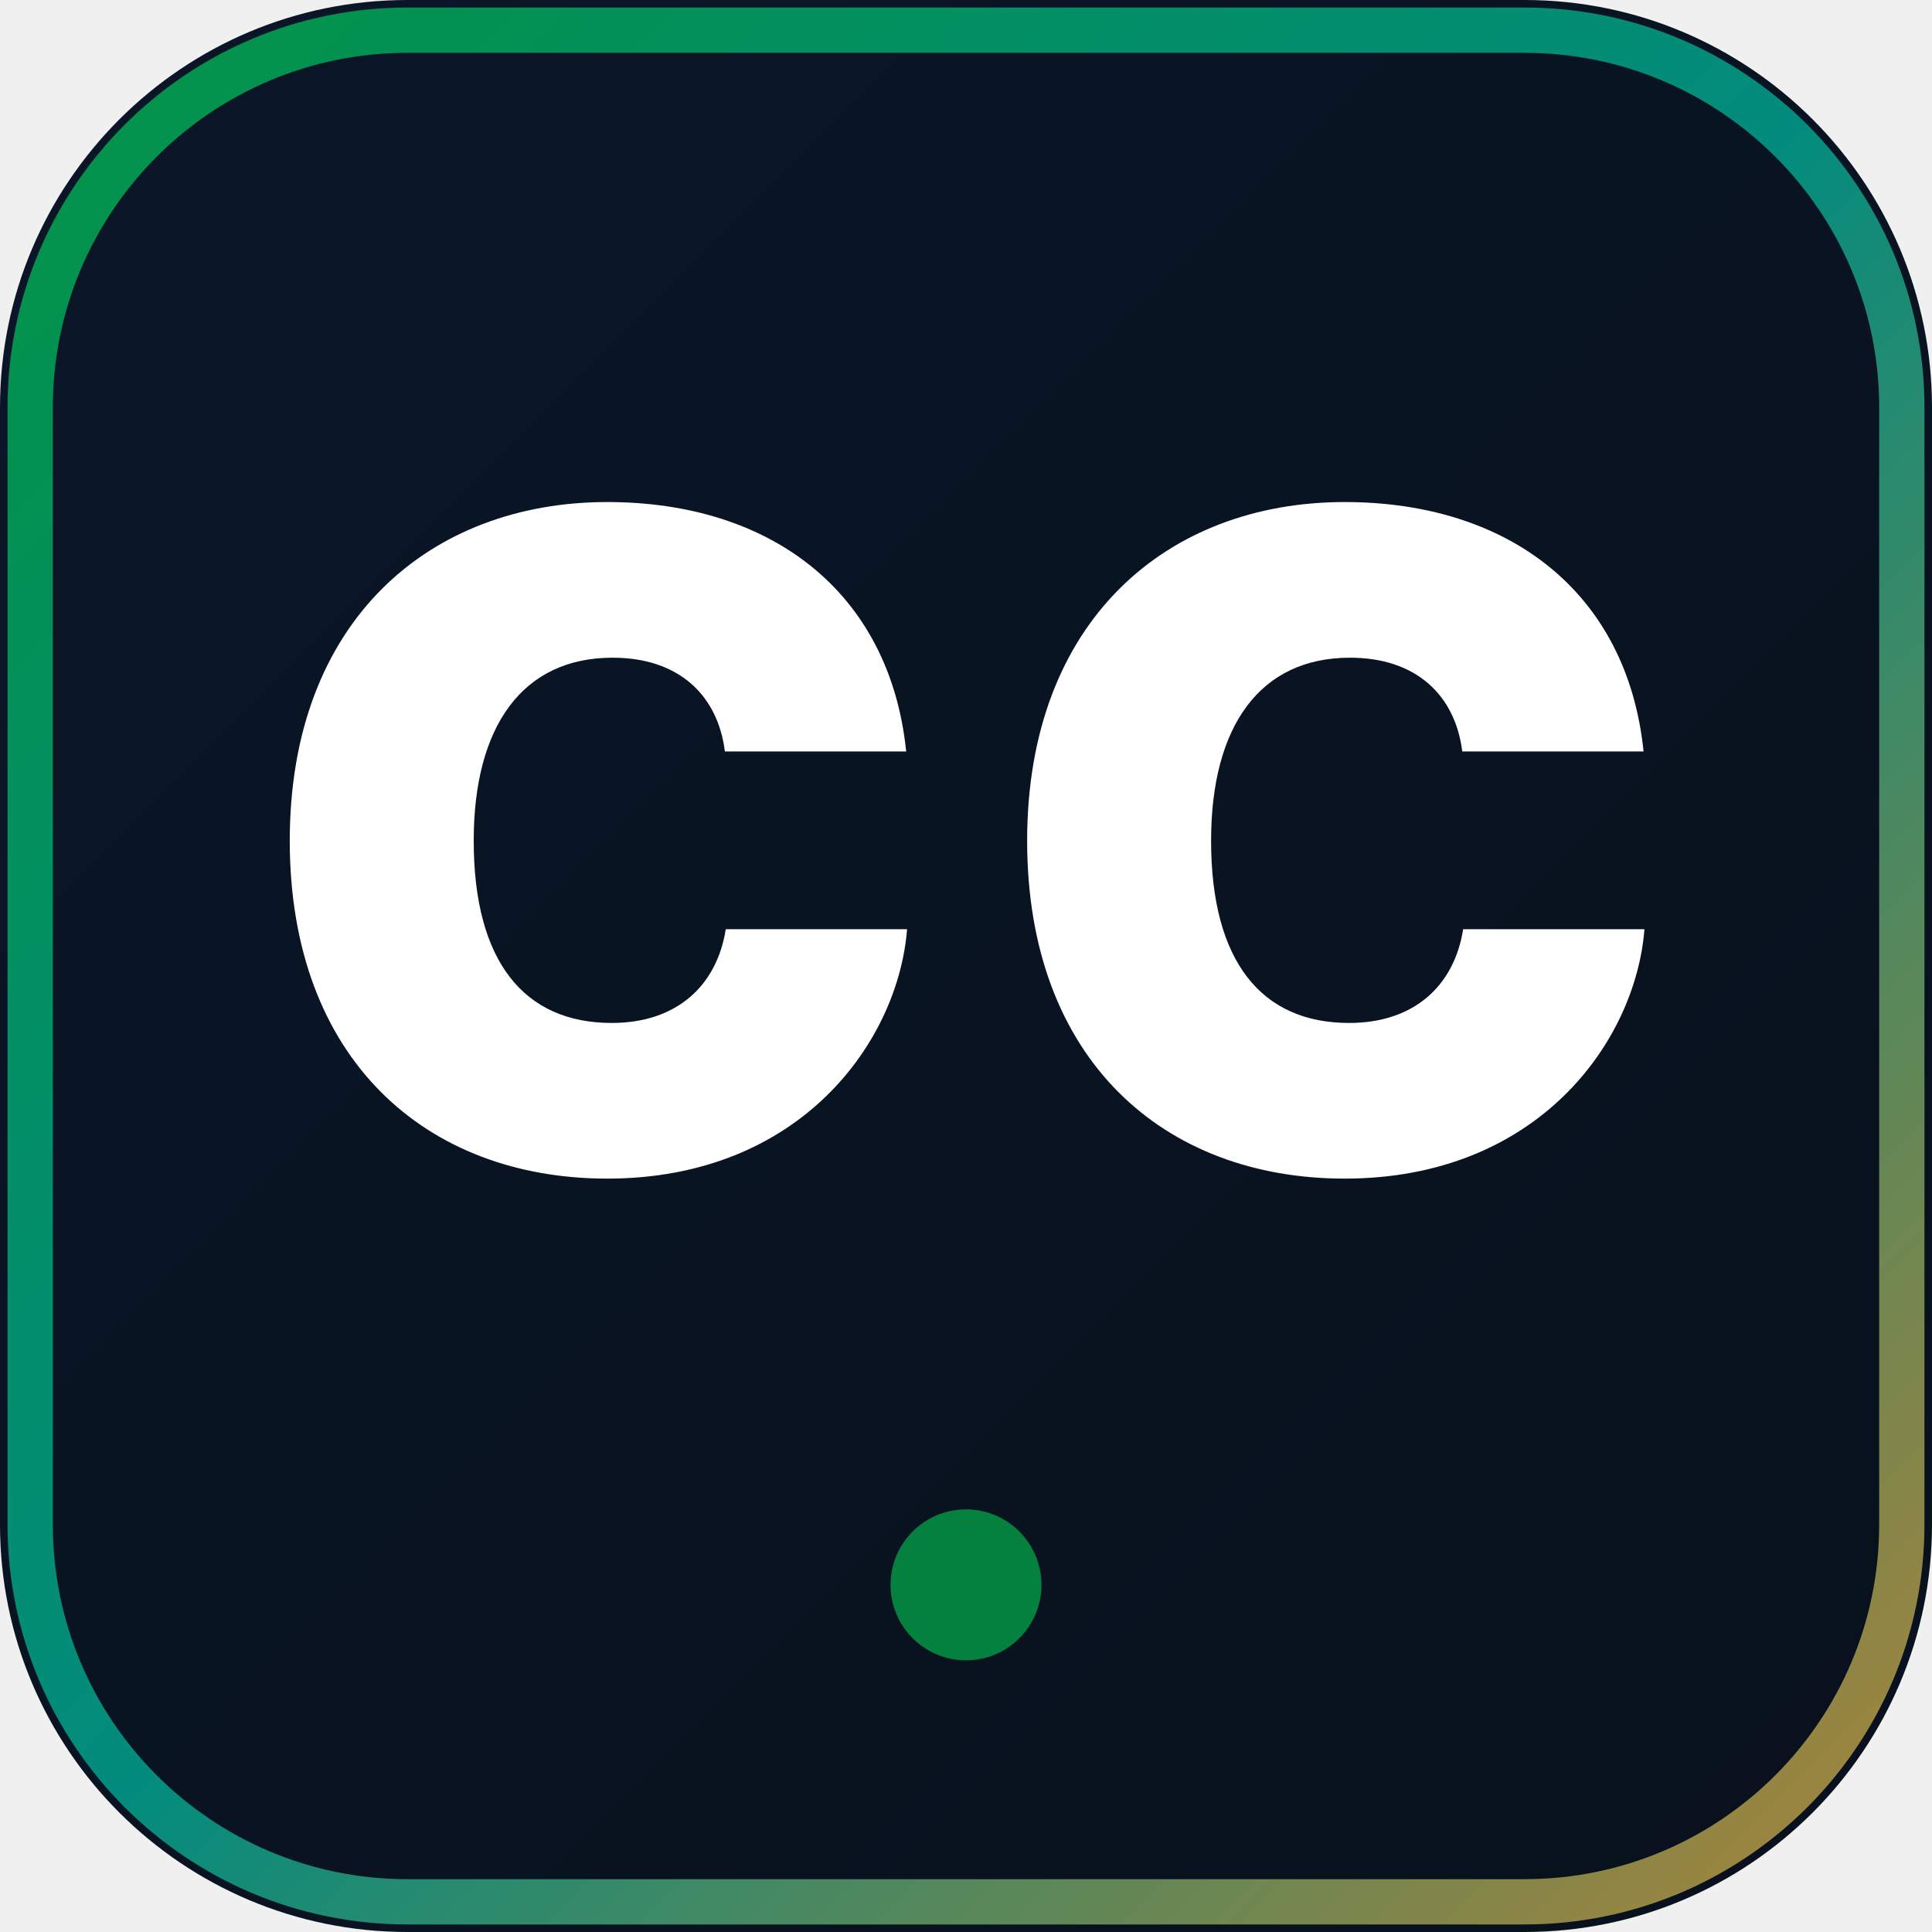
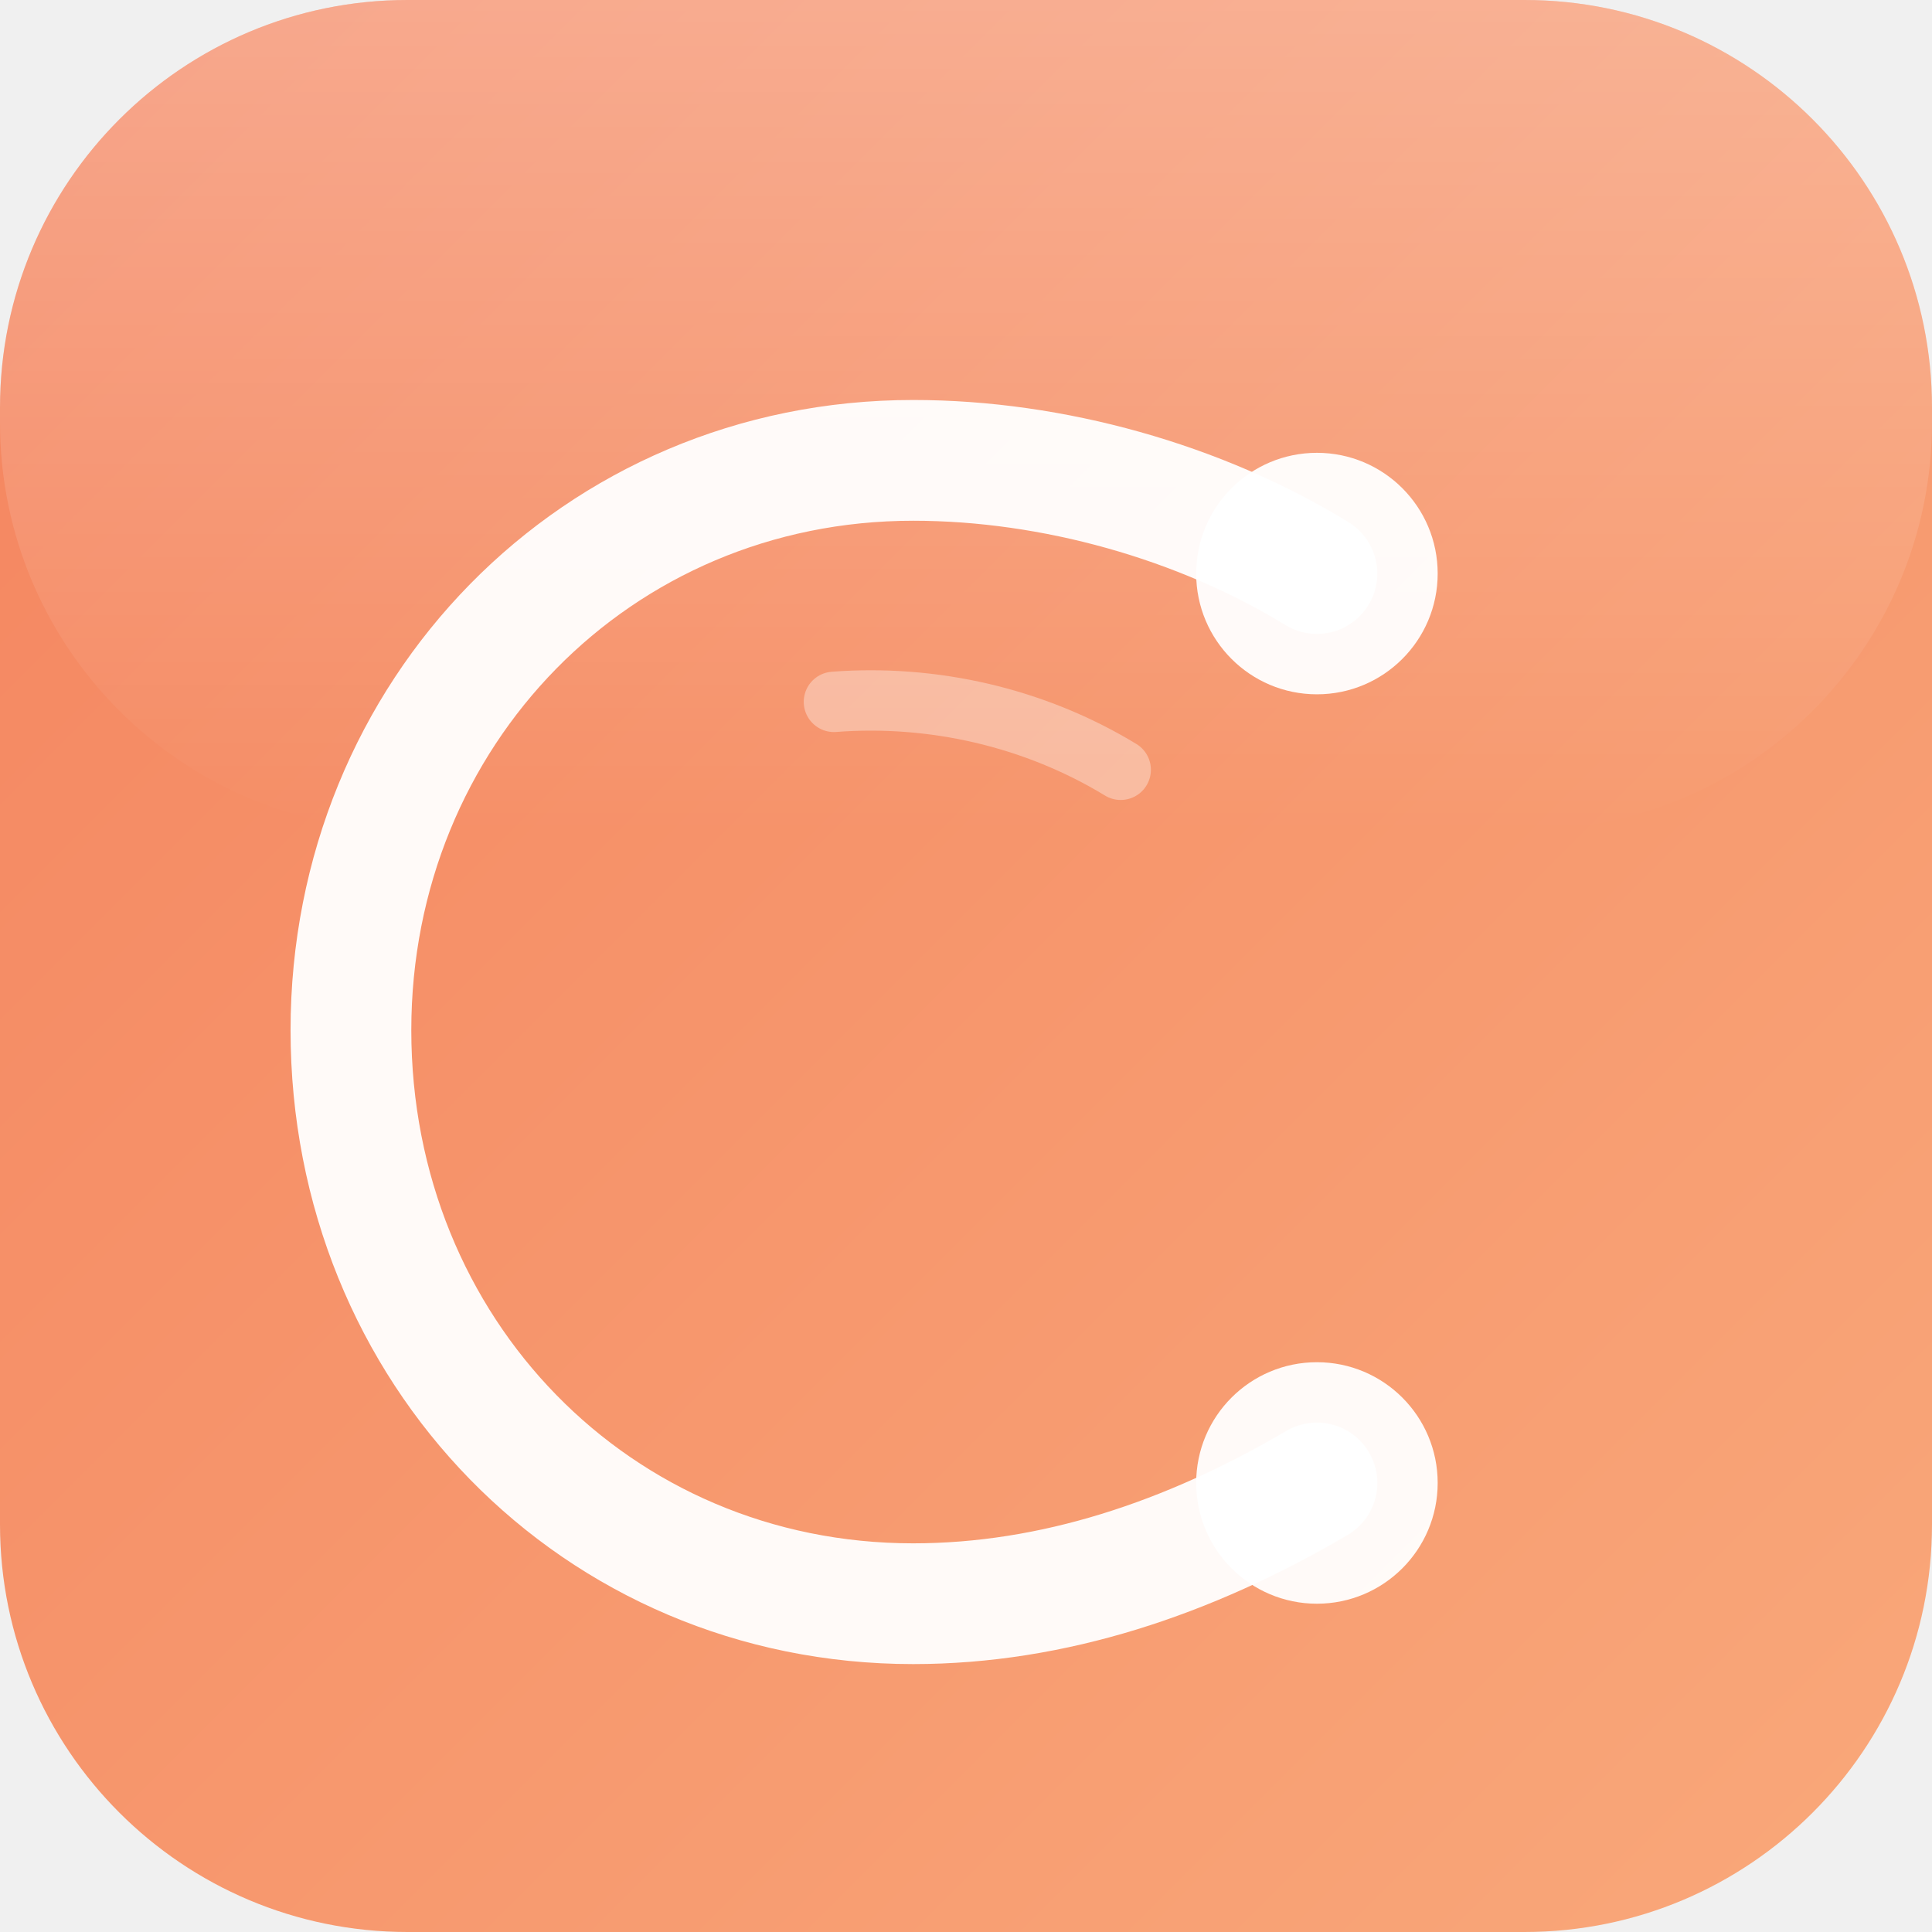
<svg xmlns="http://www.w3.org/2000/svg" viewBox="0 0 512 512">
  <defs>
-     <linearGradient id="bg" x1="0%" y1="0%" x2="100%" y2="100%">
-       <stop offset="0%" style="stop-color:#0a1628" />
-       <stop offset="100%" style="stop-color:#08111c" />
+     <linearGradient id="bg" x1="0" y1="0" x2="512" y2="512" gradientUnits="userSpaceOnUse">
+       <stop offset="0%" stop-color="#f4845f" />
+       <stop offset="100%" stop-color="#f9a87a" />
    </linearGradient>
-     <linearGradient id="accent" x1="0%" y1="0%" x2="100%" y2="100%">
-       <stop offset="0%" style="stop-color:#00c853" />
-       <stop offset="50%" style="stop-color:#00bfa5" />
-       <stop offset="100%" style="stop-color:#f1b544" />
+     <linearGradient id="sh" x1="256" y1="0" x2="256" y2="220" gradientUnits="userSpaceOnUse">
+       <stop offset="0%" stop-color="white" stop-opacity="0.28" />
+       <stop offset="100%" stop-color="white" stop-opacity="0" />
    </linearGradient>
  </defs>
-   <rect width="512" height="512" rx="108" ry="108" fill="url(#bg)" />
-   <rect x="8" y="8" width="496" height="496" rx="100" ry="100" fill="none" stroke="url(#accent)" stroke-width="12" opacity="0.7" />
-   <text x="256" y="310" font-family="system-ui, -apple-system, sans-serif" font-weight="900" font-size="240" fill="white" text-anchor="middle" letter-spacing="16">CC</text>
-   <circle cx="256" cy="420" r="20" fill="#00c853" opacity="0.6" />
+   <rect width="512" height="512" rx="108" fill="url(#bg)" />
+   <rect width="512" height="220" rx="108" fill="url(#sh)" />
+   <path d="M349 152C318 133 279 122 242 122C158 122 93 189 93 273C93 358 158 425 242 425C279 425 315 413 349 393" stroke="white" stroke-width="32" stroke-linecap="round" fill="none" stroke-opacity="0.95" />
+   <path d="M297 204C274 190 247 184 221 186" stroke="white" stroke-width="16" stroke-linecap="round" fill="none" stroke-opacity="0.35" />
+   <circle cx="349" cy="152" r="32" fill="white" fill-opacity="0.95" />
+   <circle cx="349" cy="393" r="32" fill="white" fill-opacity="0.95" />
</svg>
